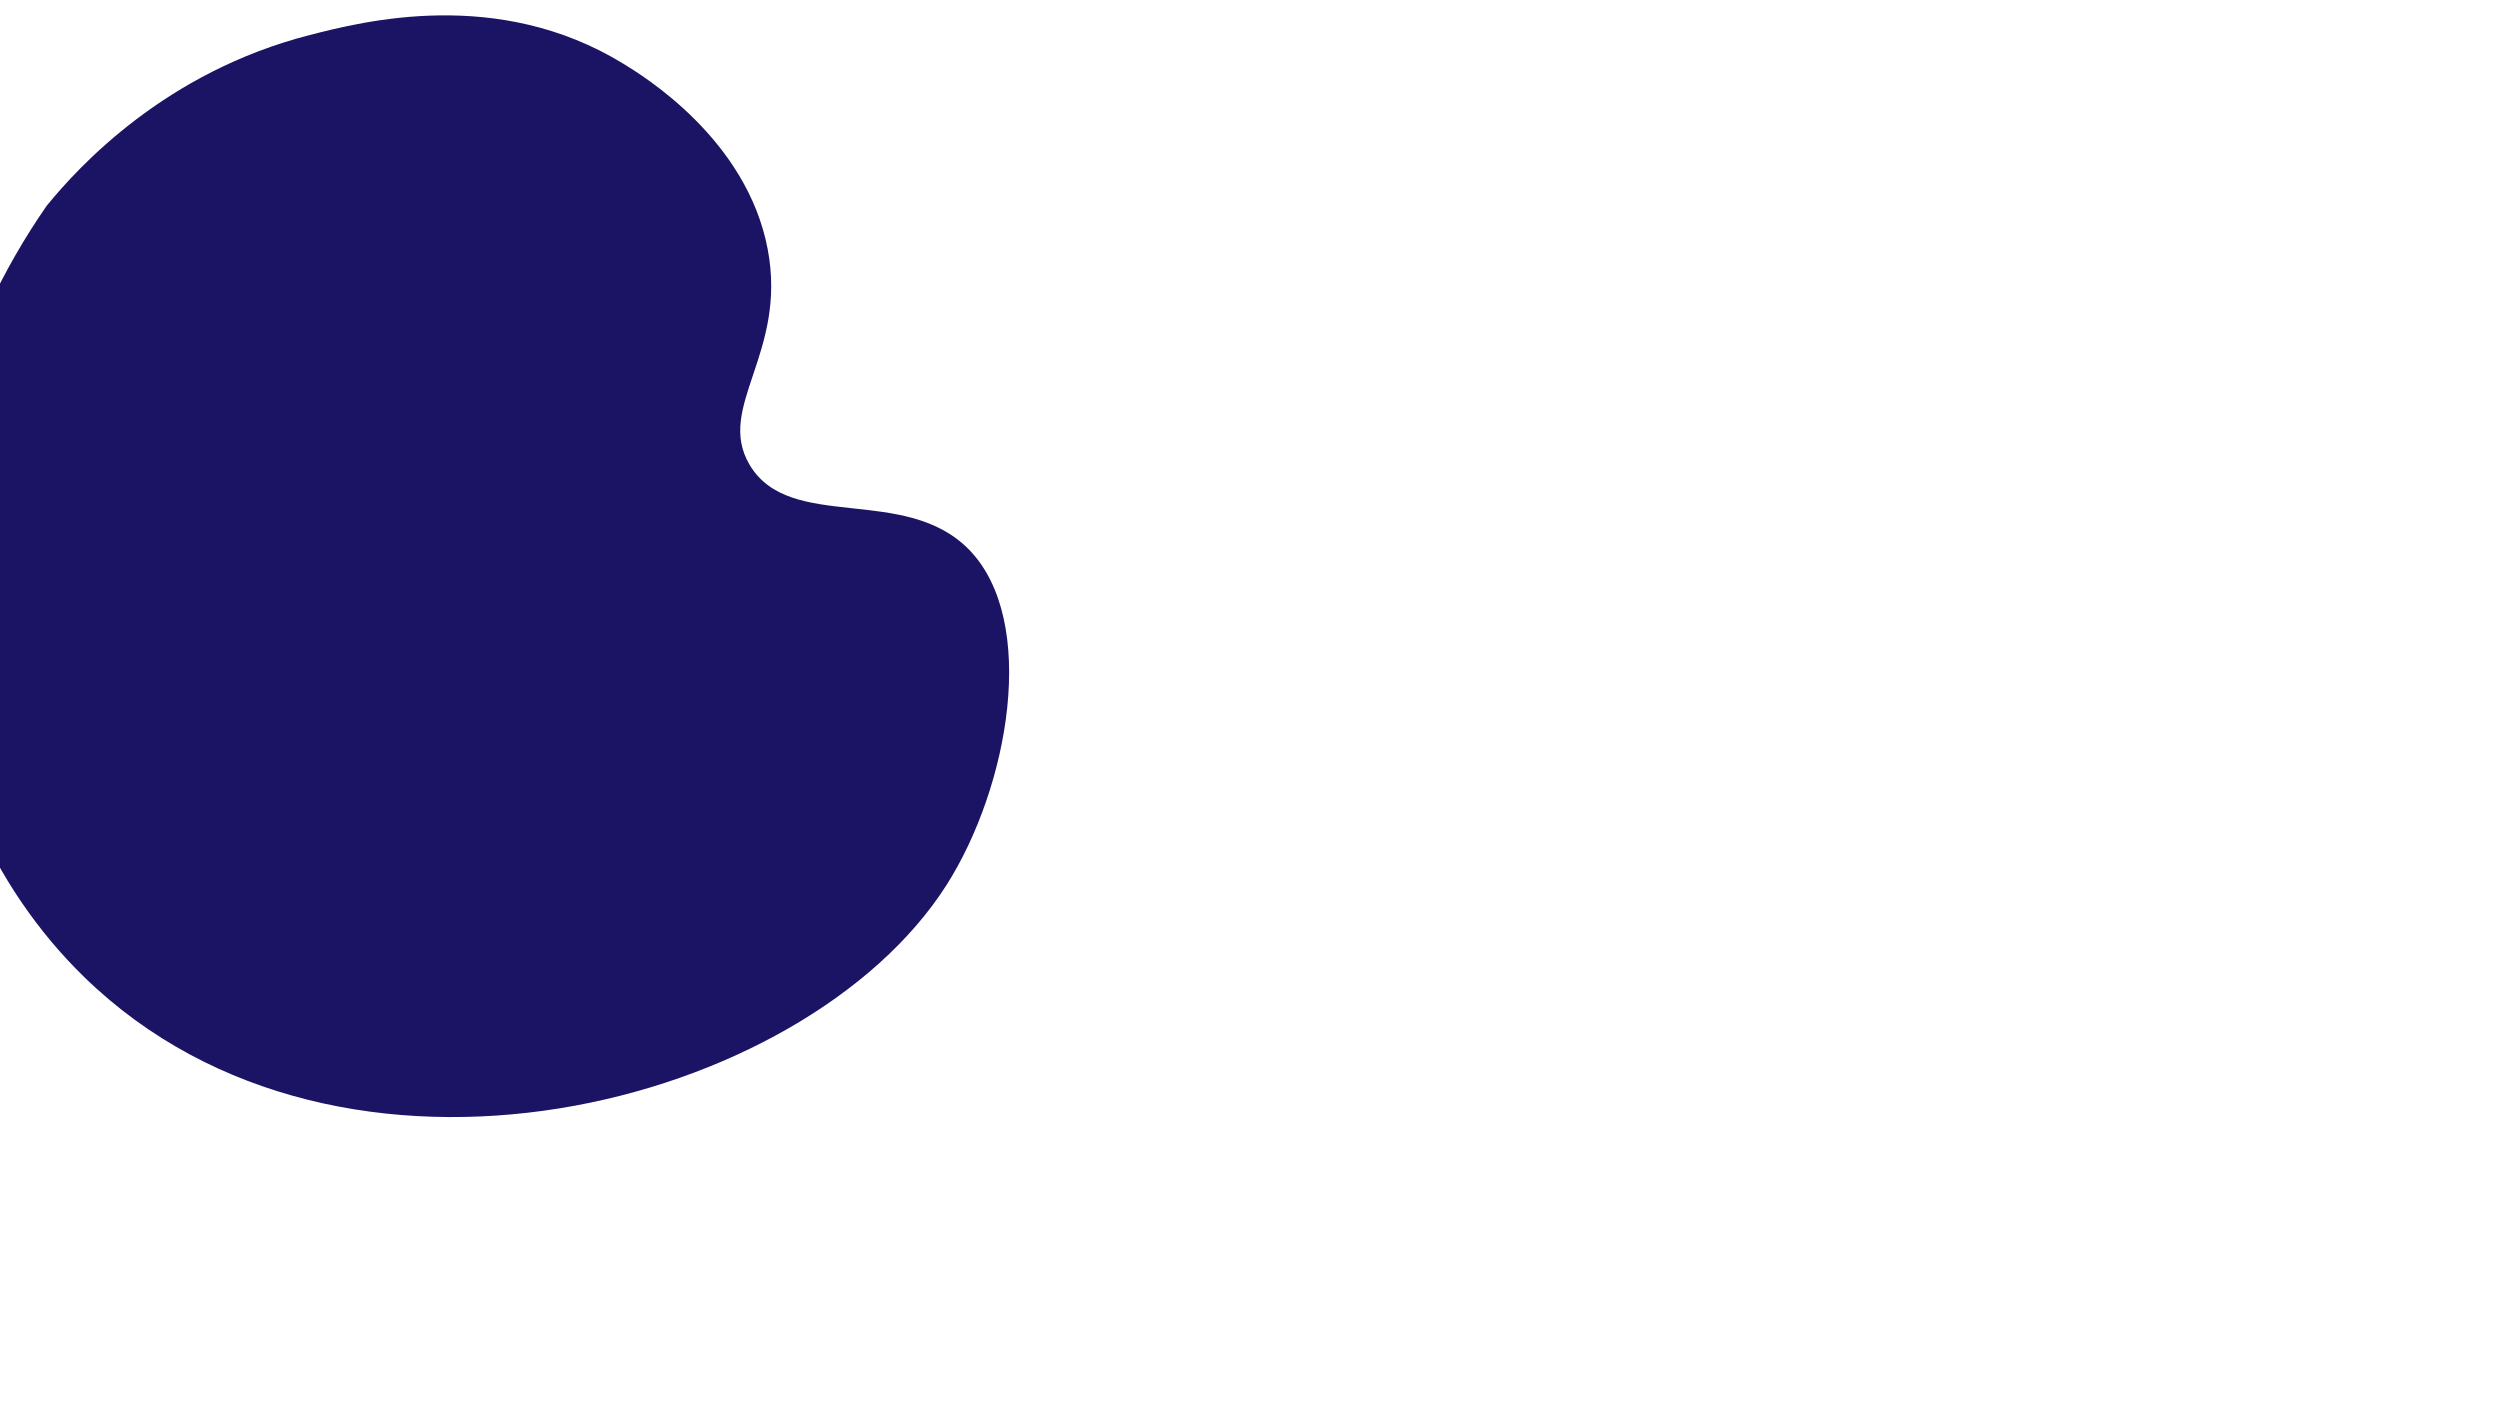
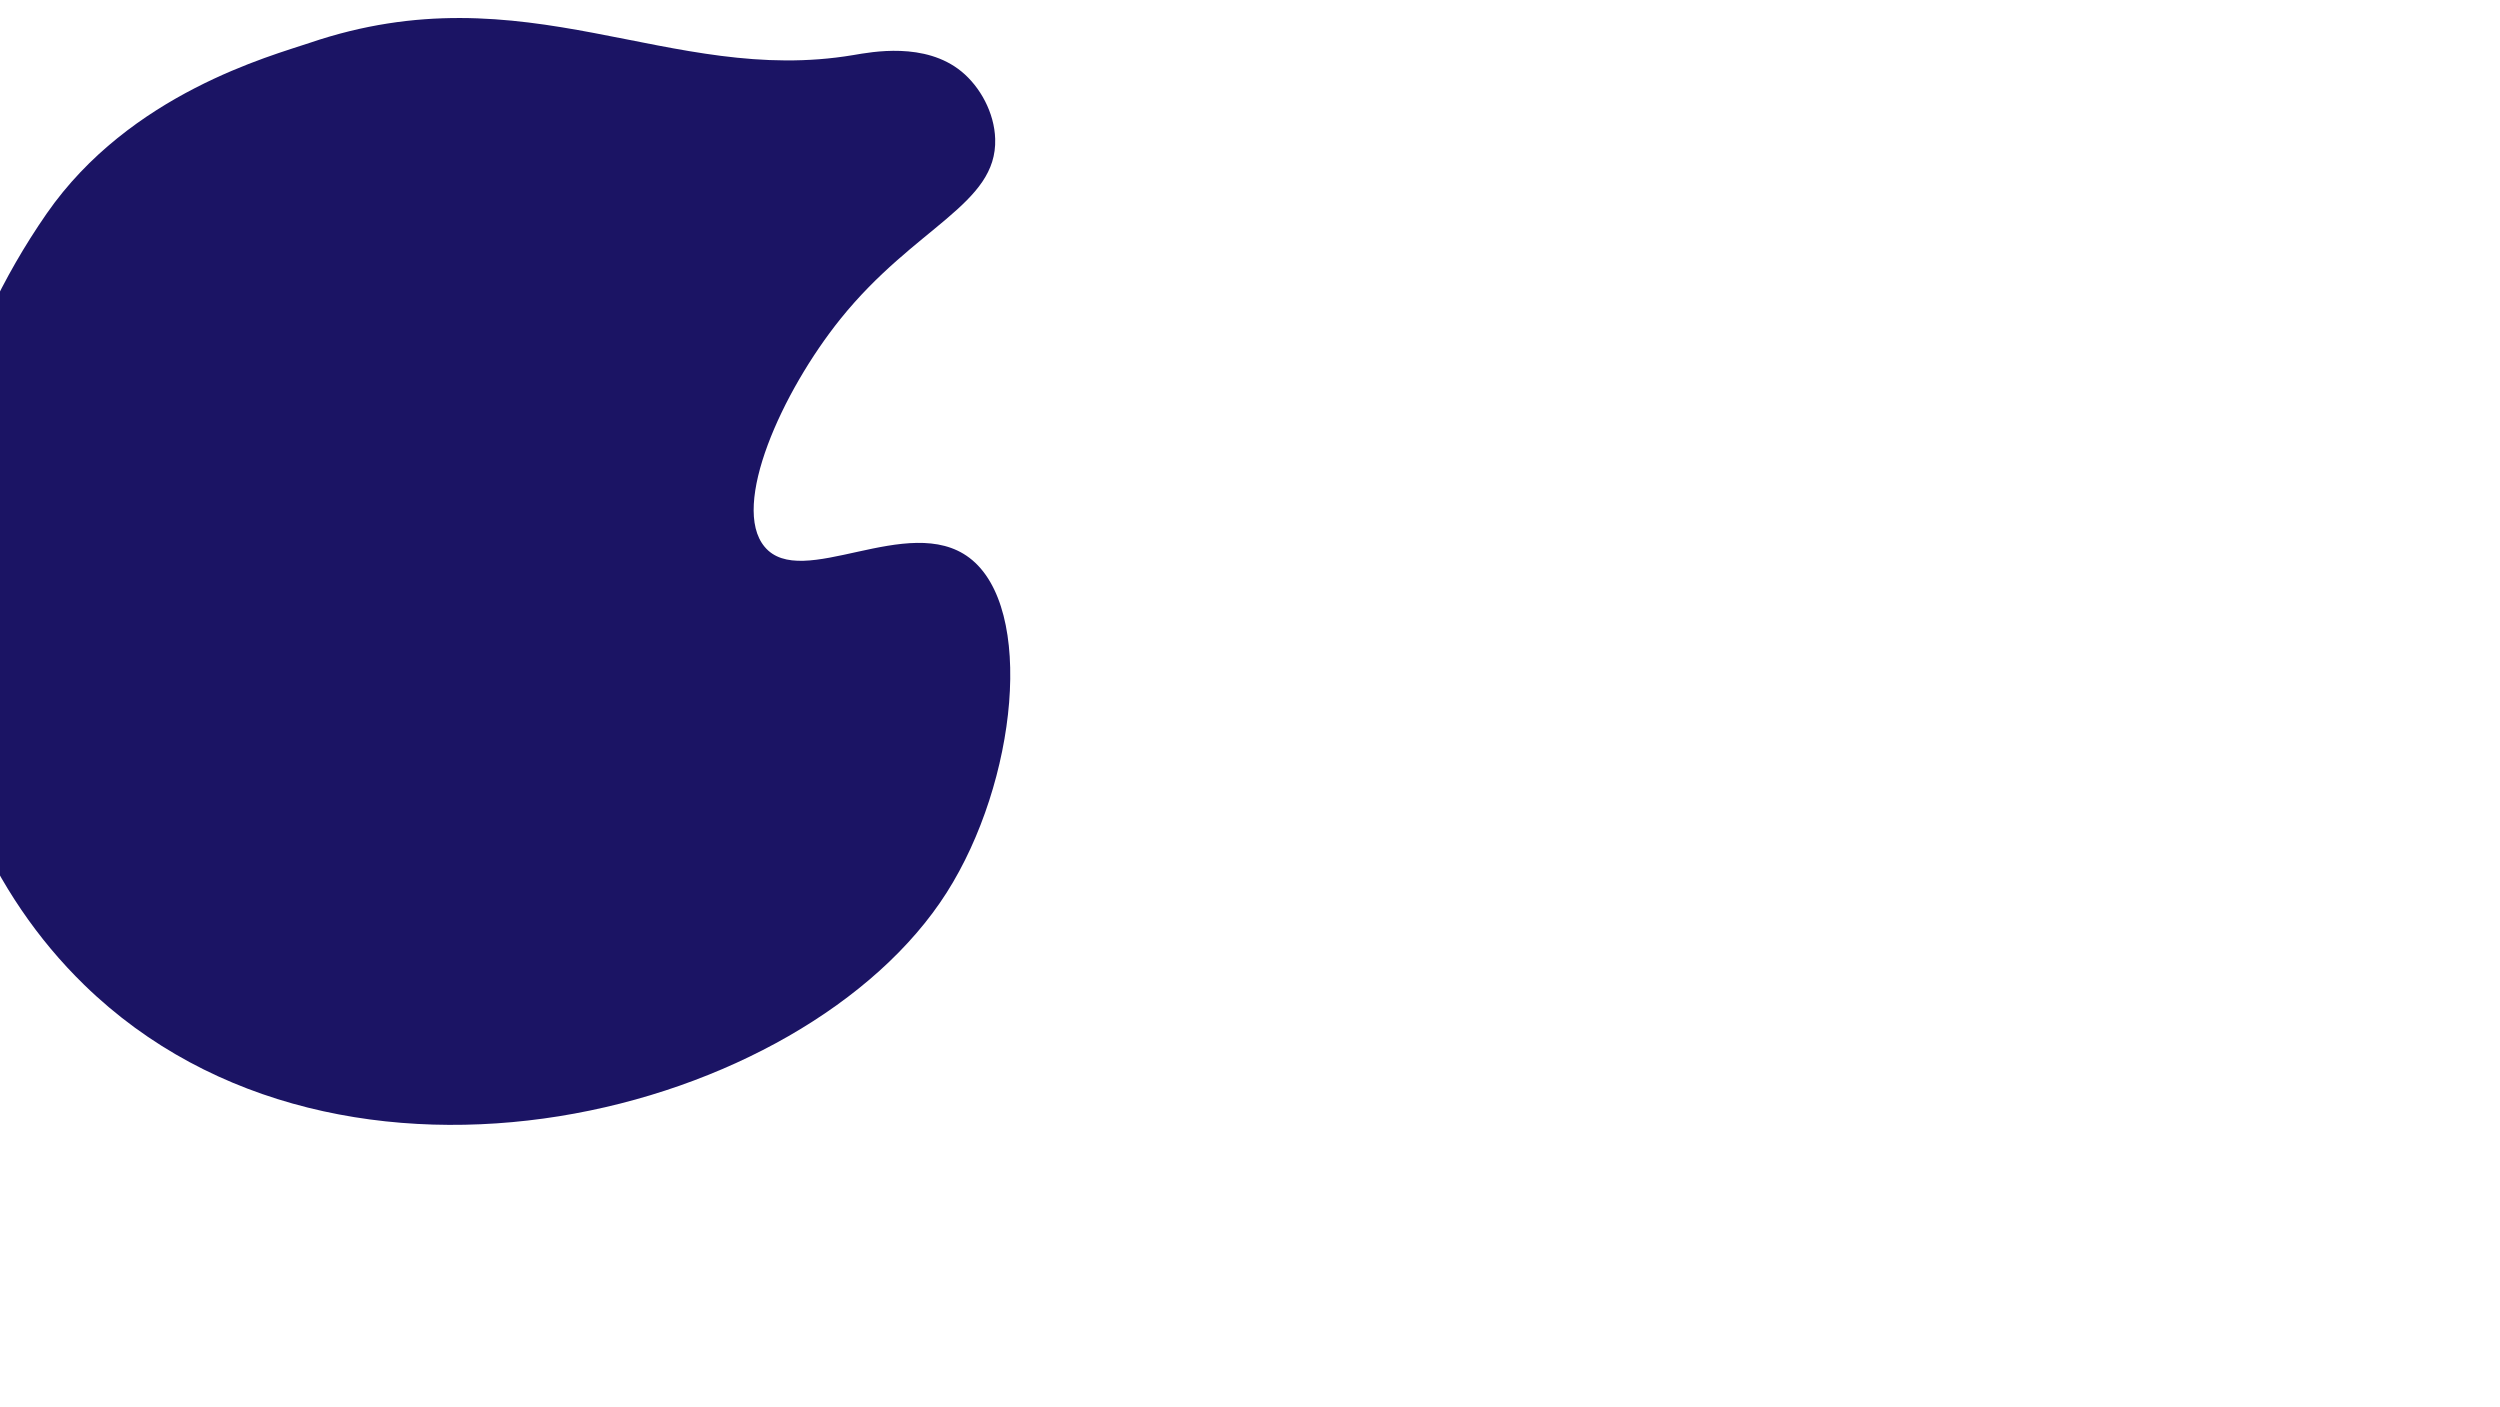
<svg xmlns="http://www.w3.org/2000/svg" version="1.1" id="Layer_1" x="0px" y="0px" viewBox="0 0 1920 1080" style="enable-background:new 0 0 1920 1080;" xml:space="preserve">
-   <path style="fill:#1B1464;" d="M35.8,158.1c24.8-30.4,91.1-102.8,202.1-131.2c40.9-10.5,144.3-37,240.6,21.9  c15.8,9.6,95.1,58.2,111.1,142.6c15.2,80.1-40.1,121-14,165.4c30.9,52.5,119.6,14.7,168.9,65.6c52.9,54.8,30.5,181.6-17.5,257.2  C618.4,850.3,262.6,943.1,64.7,750.4C-79.8,609.8-101,355.5,35.8,158.1z" />
+   <style type="text/css">
+ 	.st0{fill:#1B1464;}
+ </style>
+   <path class="st0" d="M35.8,164.1C99.9,71.7,208.4,42.9,237.9,32.9c166.5-56.6,275.8,33.2,417.4,9.4c14.2-2.4,55.1-10.3,83.1,12.6  c14.4,11.8,25.3,31.7,25.9,51.8c1.6,50.4-61.7,67.2-118.8,138.2c-45,56-84.5,143.6-58.3,175c28.4,34.2,110.5-26.9,157.3,8.5  c50.6,38.3,36.6,172.2-17.5,257.2C618.4,856.3,262.6,949.1,64.7,756.4C-79.8,615.8-101,361.5,35.8,164.1z" />
</svg>
